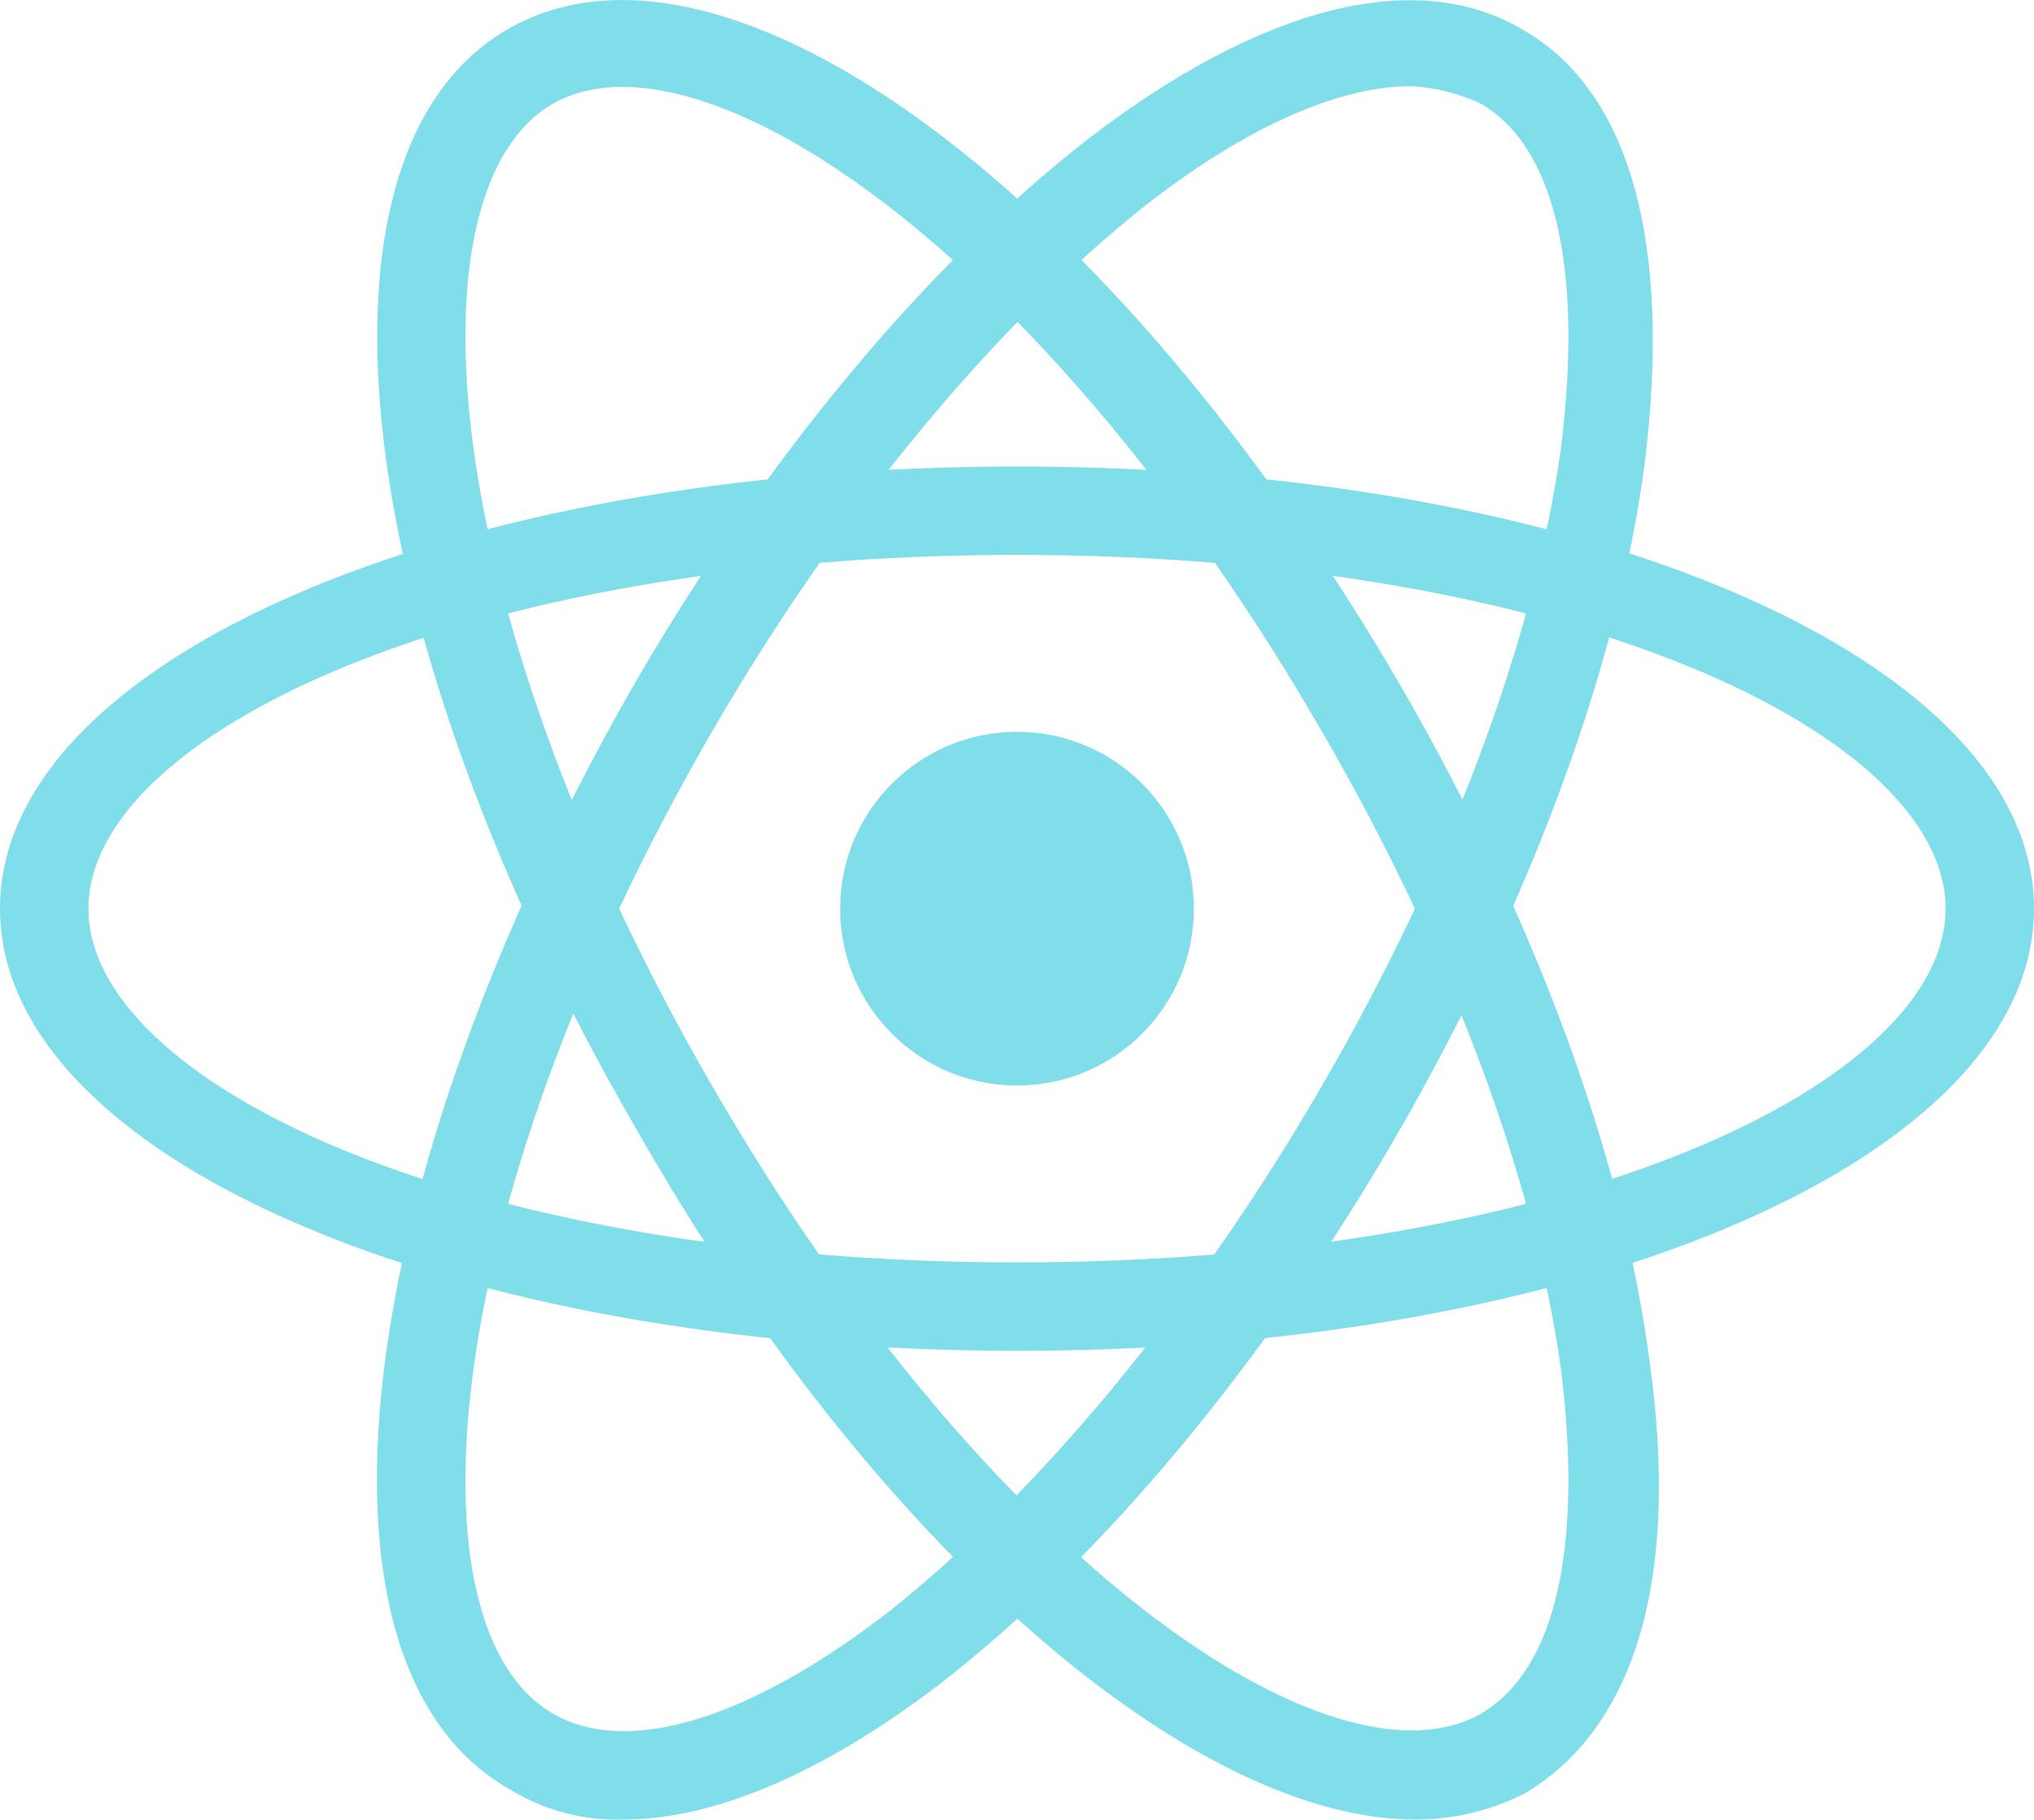
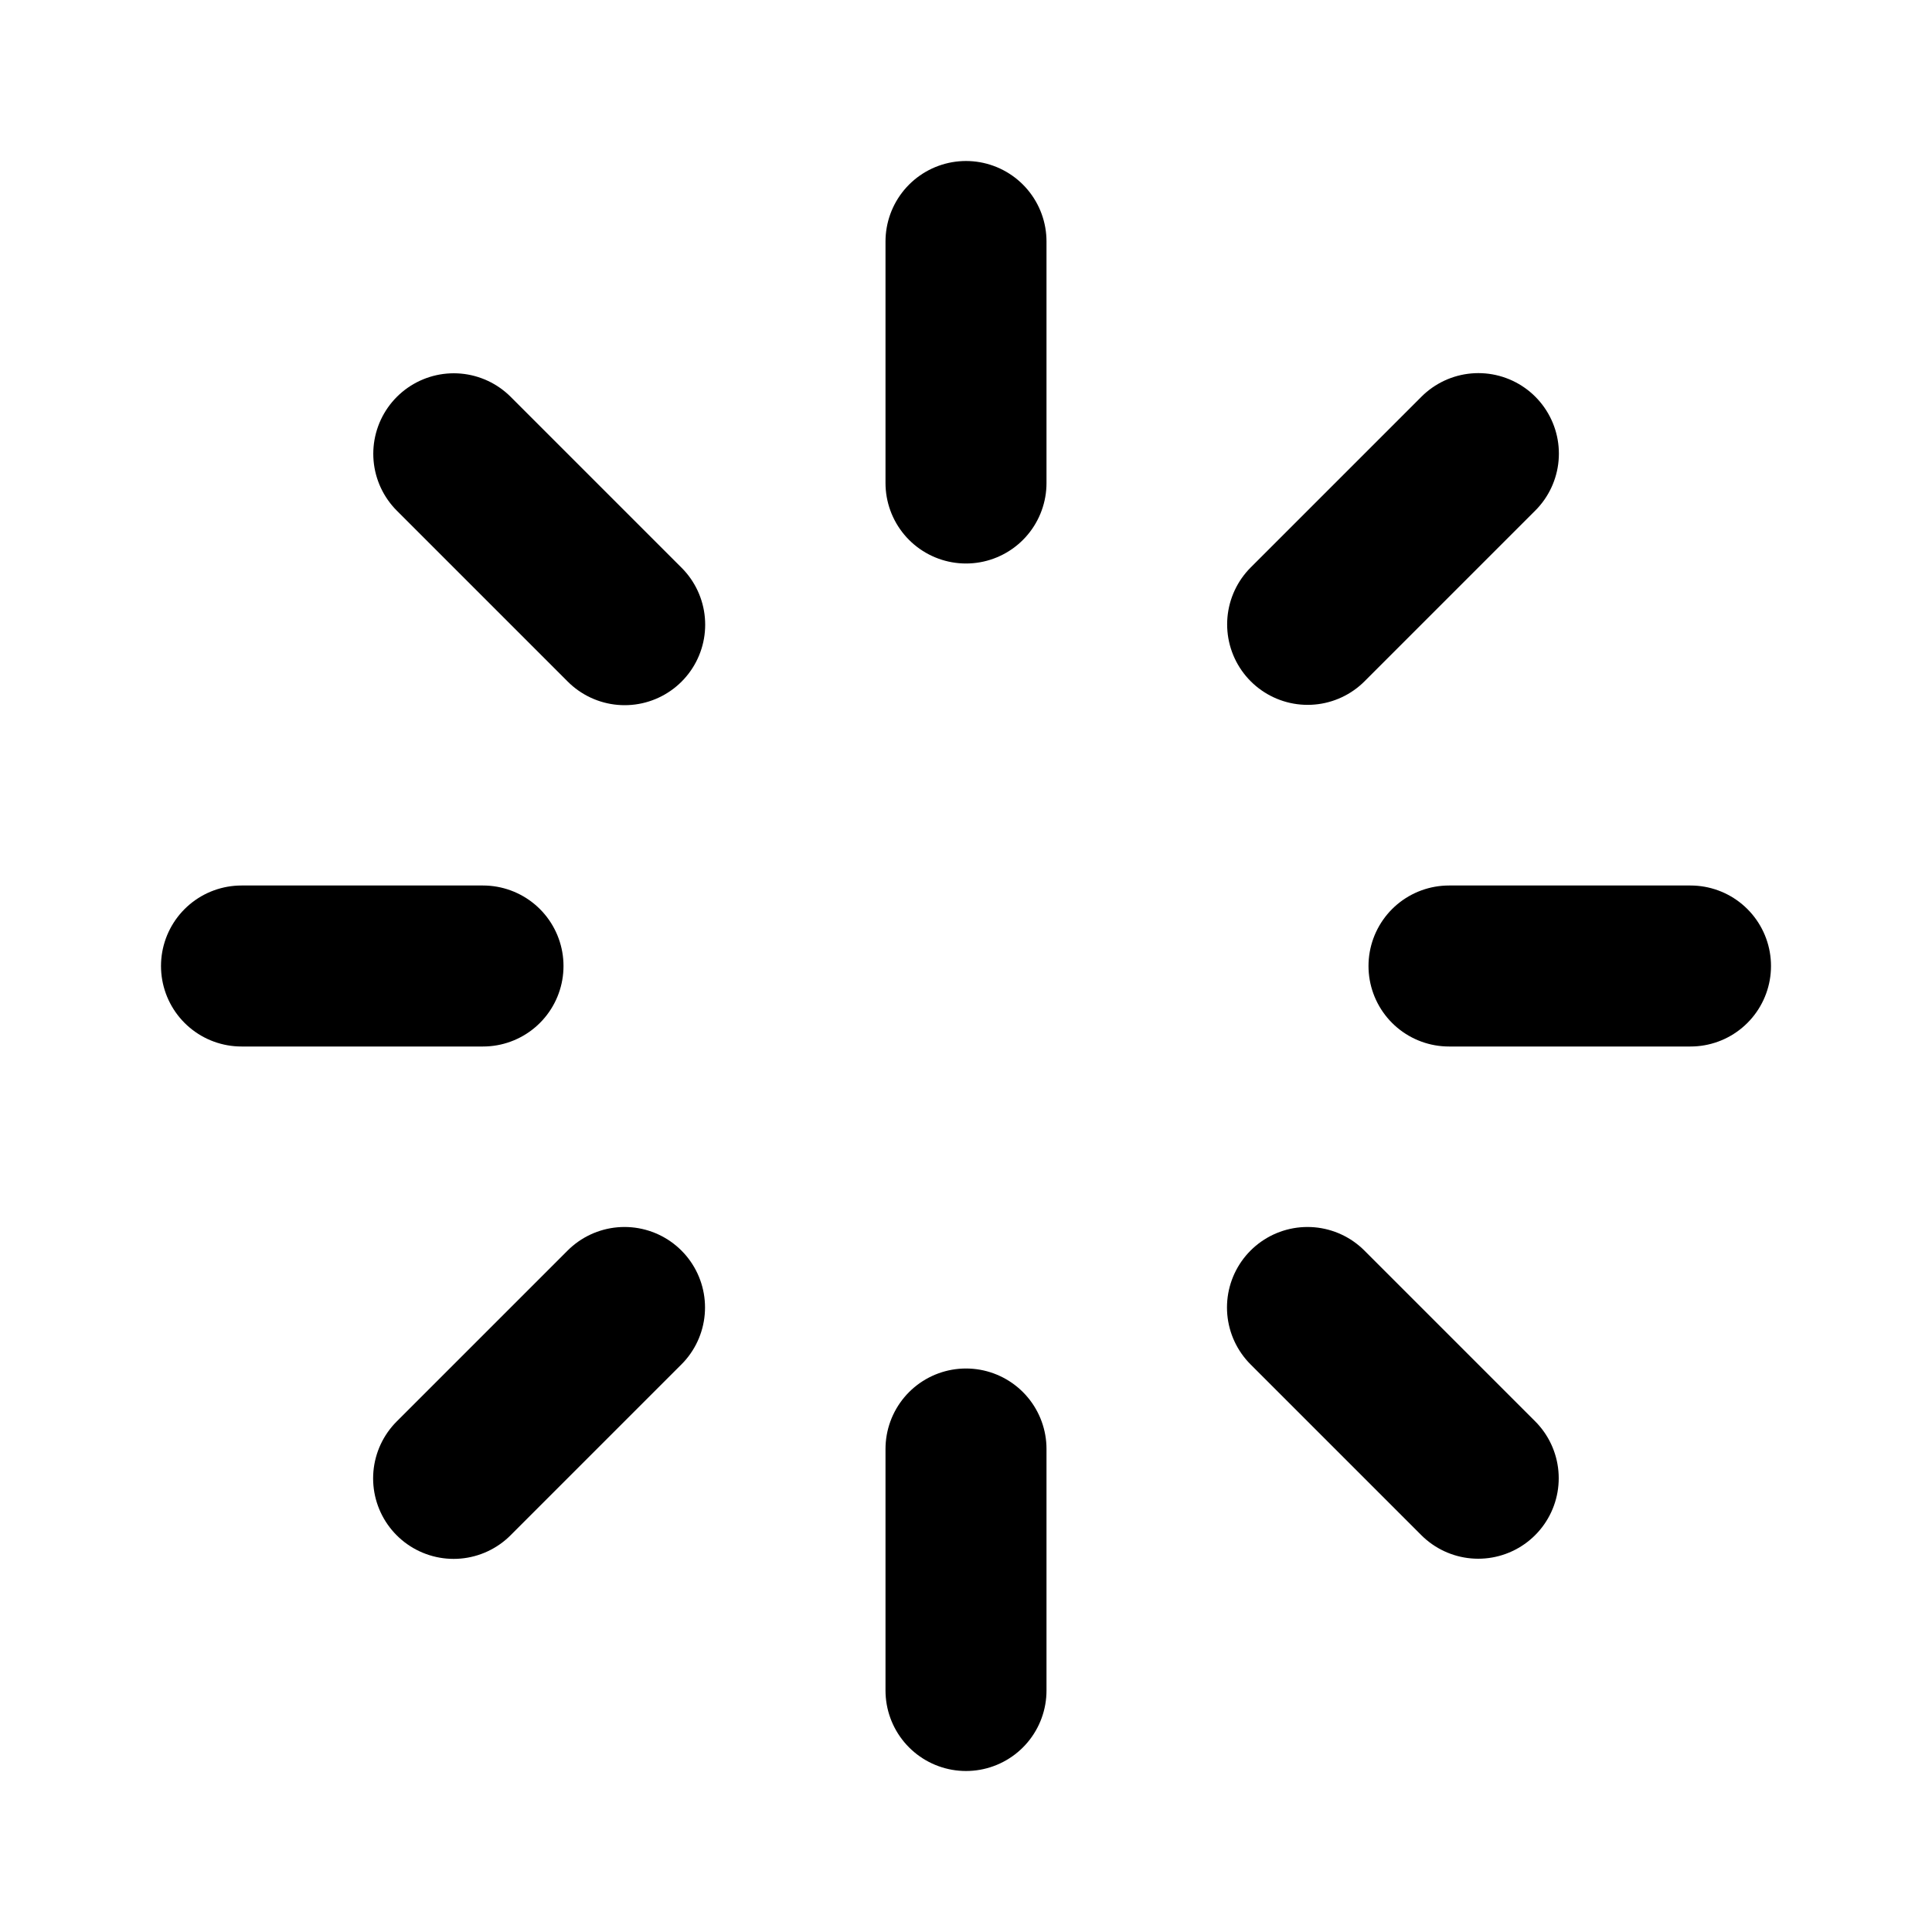
- <svg xmlns="http://www.w3.org/2000/svg" id="Layer_1" data-name="Layer 1" viewBox="0 0 92 82.3">
-   <defs>
-     <style>.cls-1{fill:#80deea;}</style>
-   </defs>
-   <path class="cls-1" d="M48,68C22.2,68,2,59.2,2,48S22.2,28,48,28s46,8.8,46,20S73.8,68,48,68Zm0-36C22.8,32,6,40.2,6,48S22.8,64,48,64s42-8.2,42-16S73.2,32,48,32Z" transform="translate(-2 -6.9)" />
-   <path class="cls-1" d="M30.2,89.2A9.24,9.24,0,0,1,25,87.8c-9.8-5.6-7.2-27.4,5.6-49.8h0c6-10.4,13.4-19.2,20.6-24.8,7.8-6,14.8-7.8,19.6-5,5,2.8,6.8,9.8,5.6,19.6-1.2,9.2-5.2,20-11.2,30.4S51.8,77.4,44.6,83C39.4,87,34.4,89.2,30.2,89.2ZM65.8,10.8c-3.2,0-7.4,1.8-12,5.4C47,21.6,40,30,34.2,40h0C21.6,61.8,20.4,80.6,27,84.4c3.4,2,9,.2,15.2-4.6C49,74.4,56,66,61.8,56s9.6-20.2,10.8-28.8c1-8-.2-13.6-3.6-15.6A8.39,8.39,0,0,0,65.8,10.8Z" transform="translate(-2 -6.9)" />
-   <path class="cls-1" d="M66,89.2C56,89.2,41.6,77,30.8,58,17.8,35.6,15.2,13.8,25,8.2h0C34.8,2.6,52.4,15.6,65.4,38c6,10.4,10,21.2,11.2,30.4C78,78.2,76,85,71,88A10.84,10.84,0,0,1,66,89.2ZM27,11.6c-6.6,3.8-5.4,22.6,7.2,44.4S62.4,88.2,69,84.4c3.4-2,4.6-7.6,3.6-15.6C71.4,60.2,67.6,50,61.8,40,49.2,18.2,33.6,7.8,27,11.6Z" transform="translate(-2 -6.9)" />
-   <circle class="cls-1" cx="46" cy="41.1" r="8" />
+ <svg xmlns="http://www.w3.org/2000/svg" width="800px" height="800px" viewBox="0 0 24 24" fill="none">
+   <path d="M12 3V6M12 18V21M6 12H3M21 12H18M5.637 5.637L7.76 7.76M16.242 16.242L18.363 18.363M18.365 5.635L16.244 7.756M7.758 16.242L5.635 18.365" stroke="#000000" stroke-width="2" stroke-linecap="round" stroke-linejoin="round" />
</svg>
